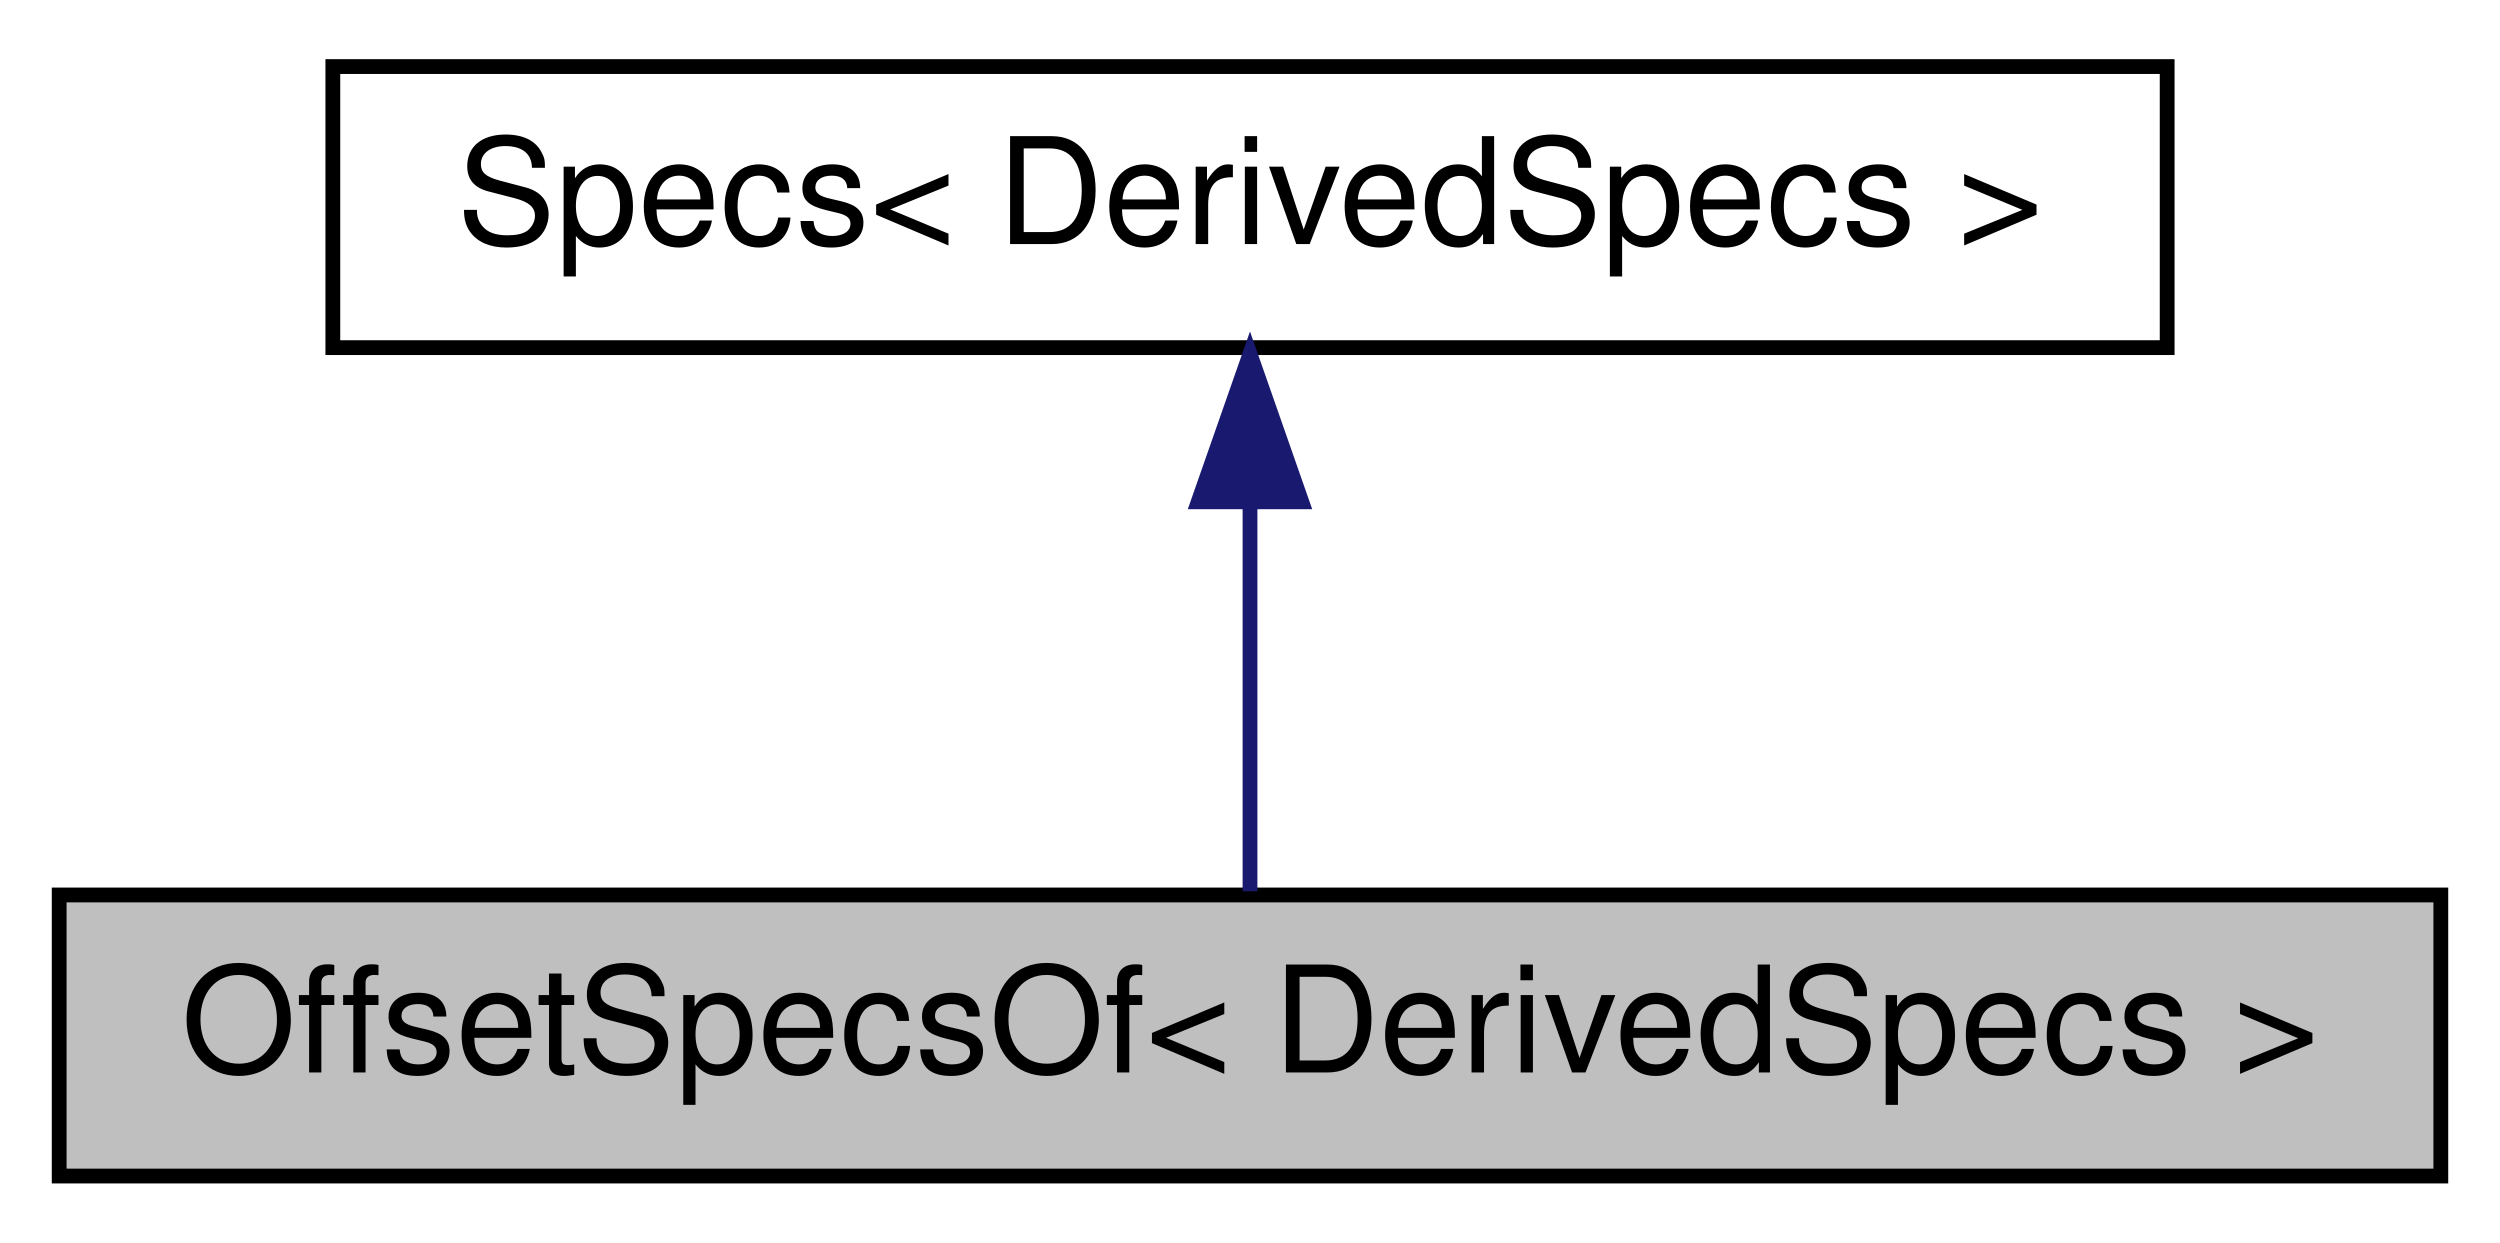
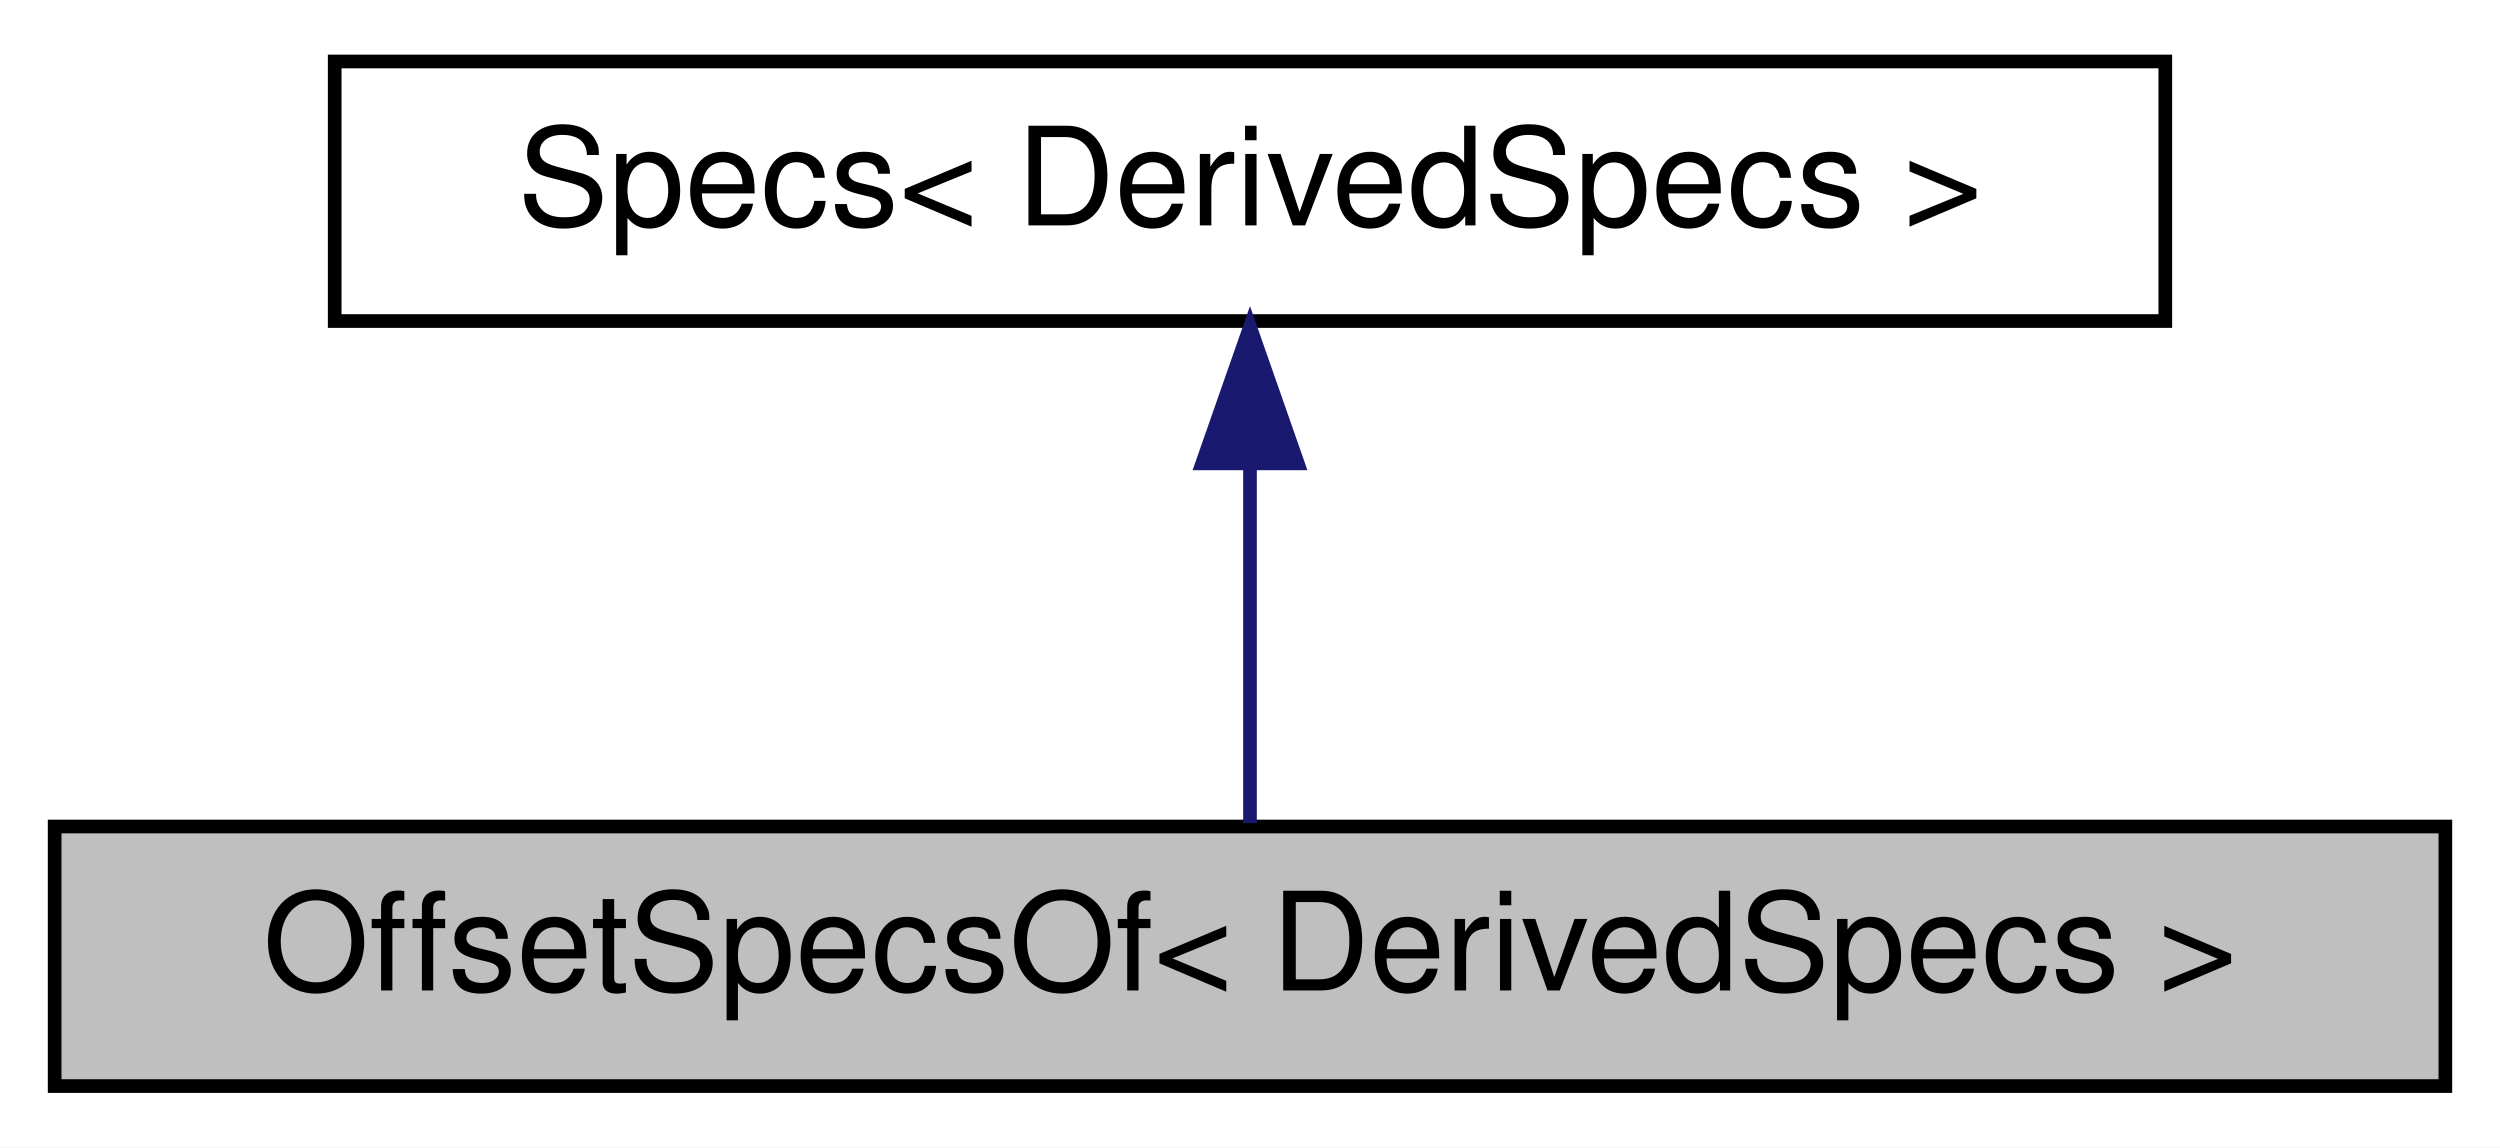
- <svg xmlns="http://www.w3.org/2000/svg" xmlns:xlink="http://www.w3.org/1999/xlink" width="169pt" height="84pt" viewBox="0.00 0.00 169.00 84.00">
+ <svg xmlns="http://www.w3.org/2000/svg" xmlns:xlink="http://www.w3.org/1999/xlink" width="183pt" height="84pt" viewBox="0.00 0.00 183.00 84.00">
  <g id="graph0" class="graph" transform="scale(1 1) rotate(0) translate(4 80)">
-     <polygon fill="white" stroke="transparent" points="-4,4 -4,-80 165,-80 165,4 -4,4" />
+     <polygon fill="white" stroke="transparent" points="-4,4 -4,-80 179,-80 179,4 -4,4" />
    <g id="node1" class="node">
      <g id="a_node1">
        <a xlink:title="The class used to attach offset options to a type.">
-           <polygon fill="#bfbfbf" stroke="black" points="0,-0.5 0,-19.5 161,-19.5 161,-0.5 0,-0.5" />
-           <text text-anchor="middle" x="80.5" y="-7.5" font-family="Helvetica" font-size="10.00">OffsetSpecsOf&lt; DerivedSpecs &gt;</text>
+           <polygon fill="#bfbfbf" stroke="black" points="0,-0.5 0,-19.5 175,-19.5 175,-0.5 0,-0.5" />
+           <text text-anchor="middle" x="87.5" y="-7.5" font-family="Helvetica,sans-Serif" font-size="10.00">OffsetSpecsOf&lt; DerivedSpecs &gt;</text>
        </a>
      </g>
    </g>
    <g id="node2" class="node">
      <g id="a_node2">
        <a xlink:href="classsciplot_1_1Specs.html" target="_top" xlink:title="The base class for other specs classes (e.g., LineSpecsOf, DrawSpecs, BorderSpecs,...">
-           <polygon fill="white" stroke="black" points="18.5,-56.5 18.5,-75.5 142.5,-75.5 142.5,-56.5 18.5,-56.5" />
-           <text text-anchor="middle" x="80.5" y="-63.5" font-family="Helvetica" font-size="10.00">Specs&lt; DerivedSpecs &gt;</text>
+           <polygon fill="white" stroke="black" points="20.5,-56.5 20.5,-75.5 154.5,-75.5 154.5,-56.5 20.5,-56.5" />
+           <text text-anchor="middle" x="87.5" y="-63.5" font-family="Helvetica,sans-Serif" font-size="10.00">Specs&lt; DerivedSpecs &gt;</text>
        </a>
      </g>
    </g>
    <g id="edge1" class="edge">
-       <path fill="none" stroke="midnightblue" d="M80.5,-45.8C80.5,-36.91 80.5,-26.78 80.5,-19.75" />
-       <polygon fill="midnightblue" stroke="midnightblue" points="77,-46.08 80.5,-56.08 84,-46.08 77,-46.08" />
+       <path fill="none" stroke="midnightblue" d="M87.5,-45.8C87.5,-36.91 87.5,-26.78 87.5,-19.75" />
+       <polygon fill="midnightblue" stroke="midnightblue" points="84,-46.08 87.5,-56.08 91,-46.08 84,-46.08" />
    </g>
  </g>
</svg>
